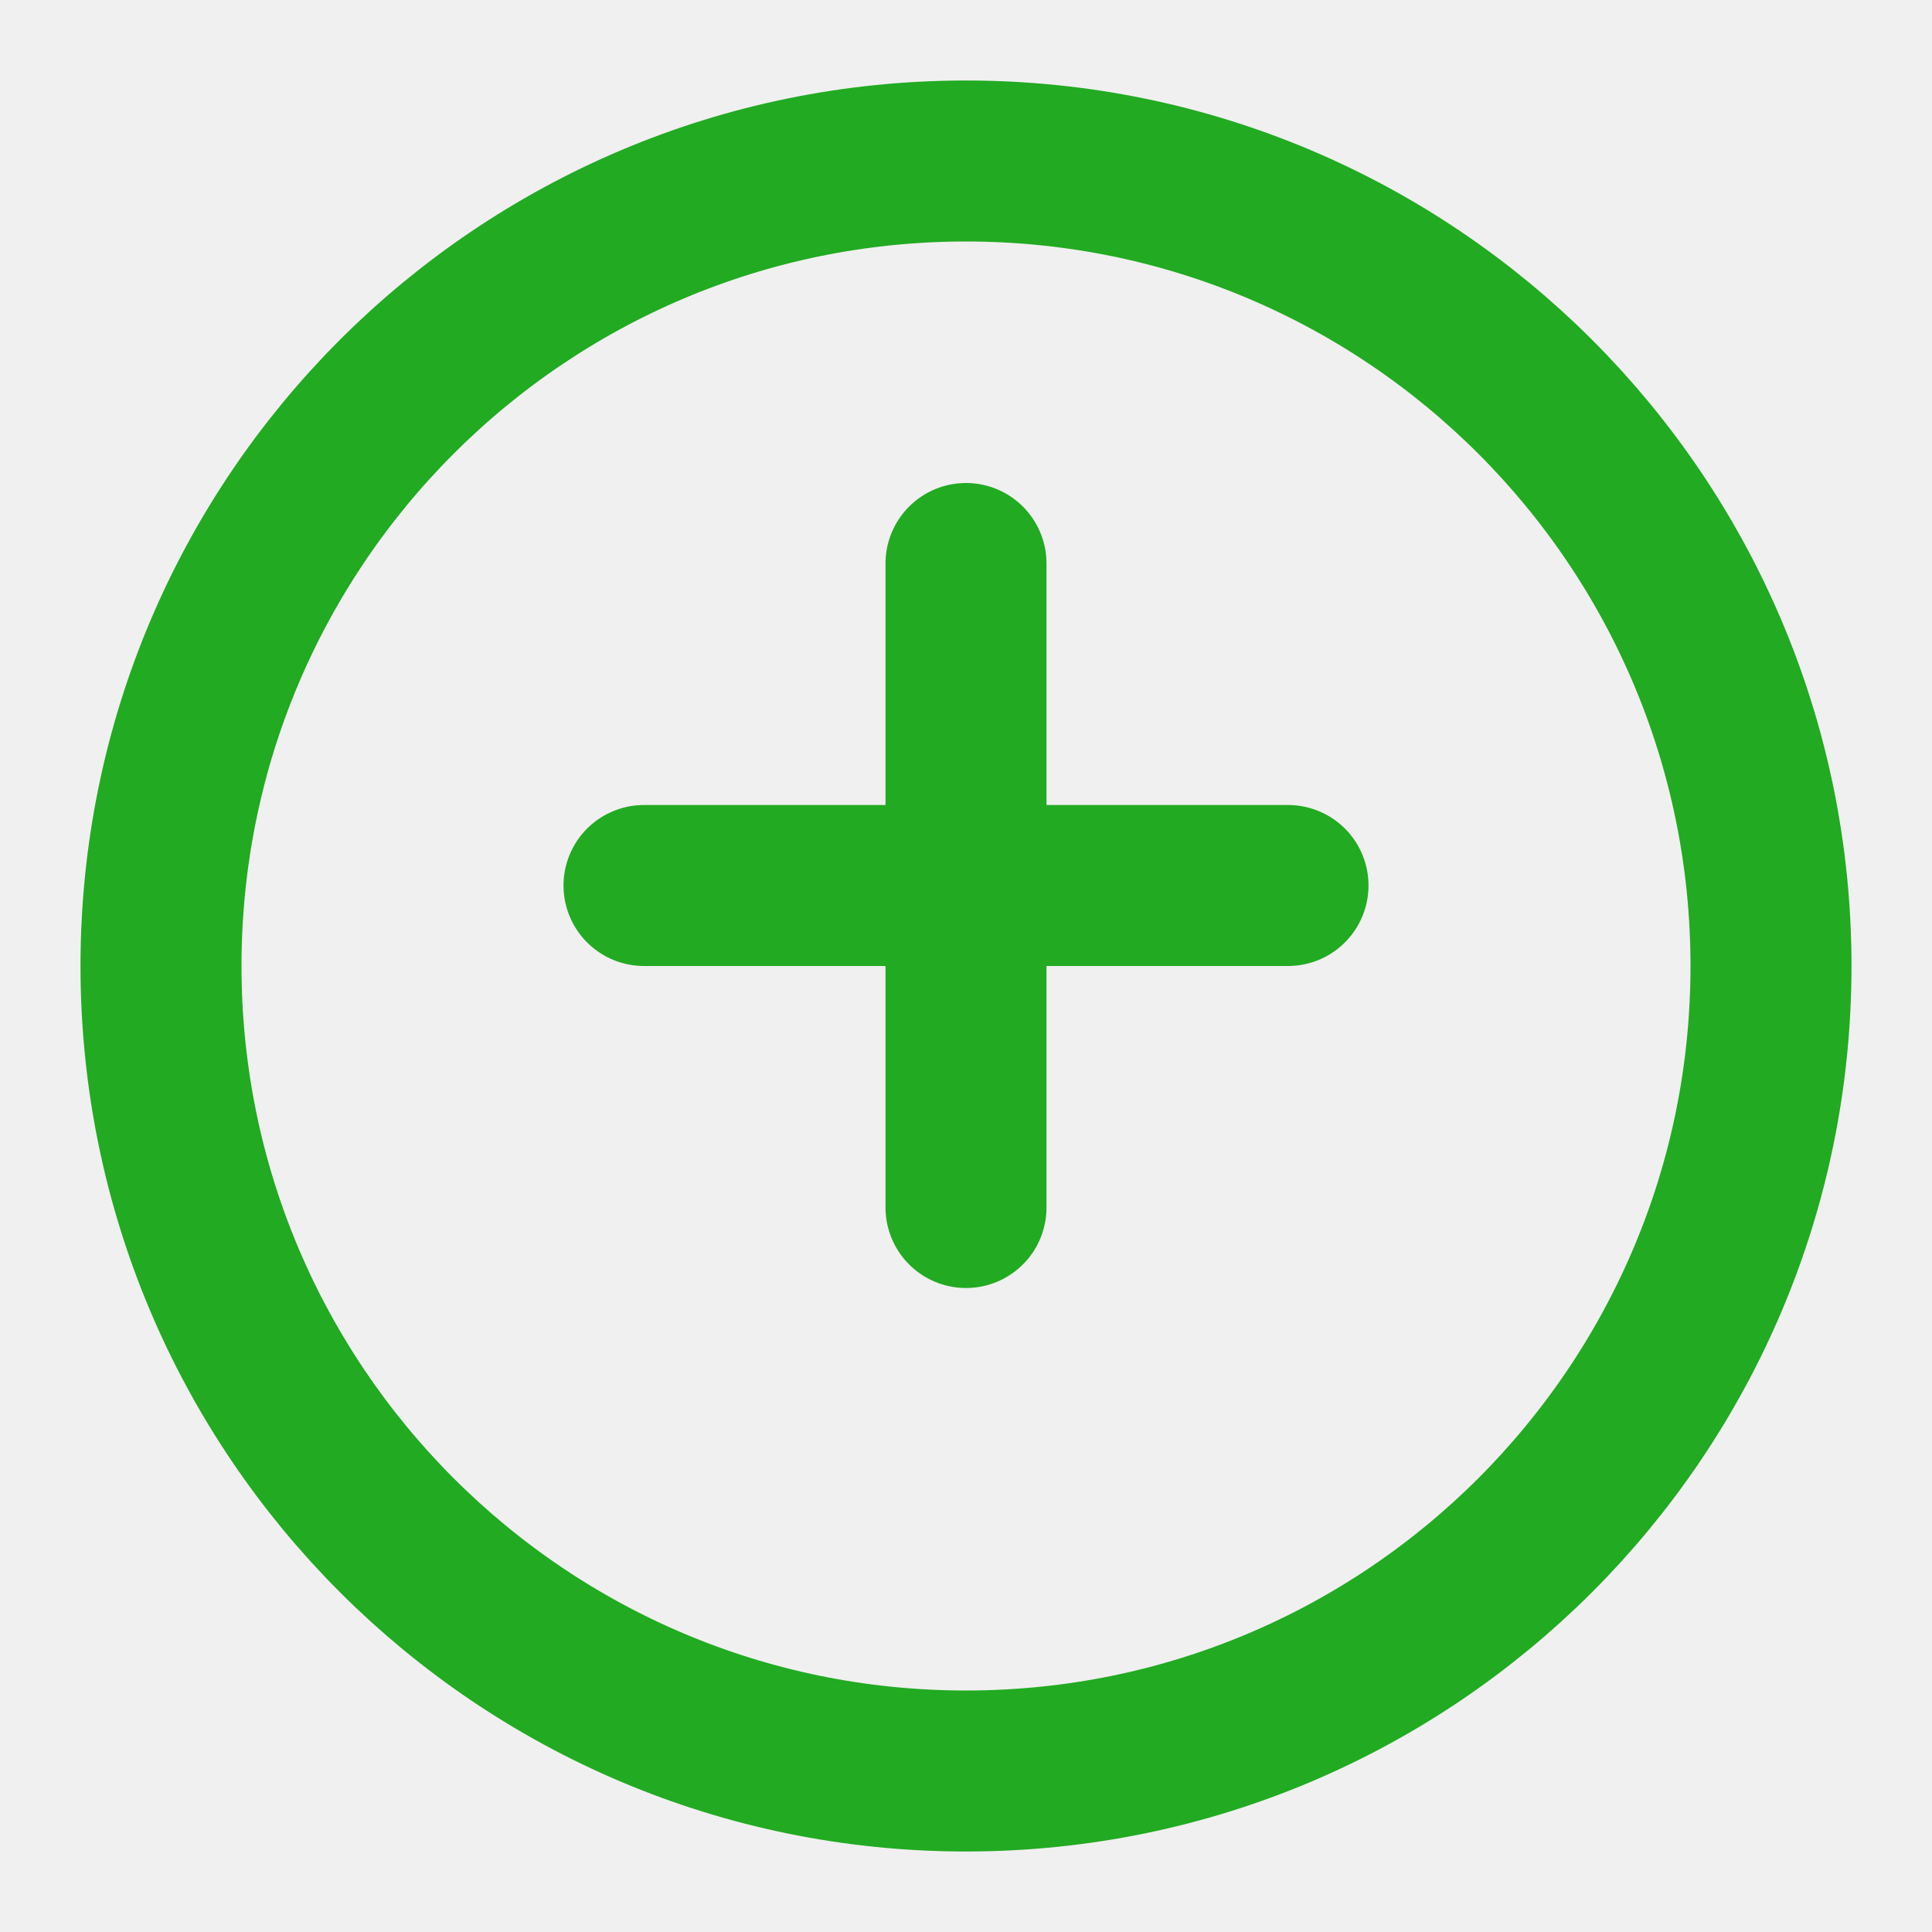
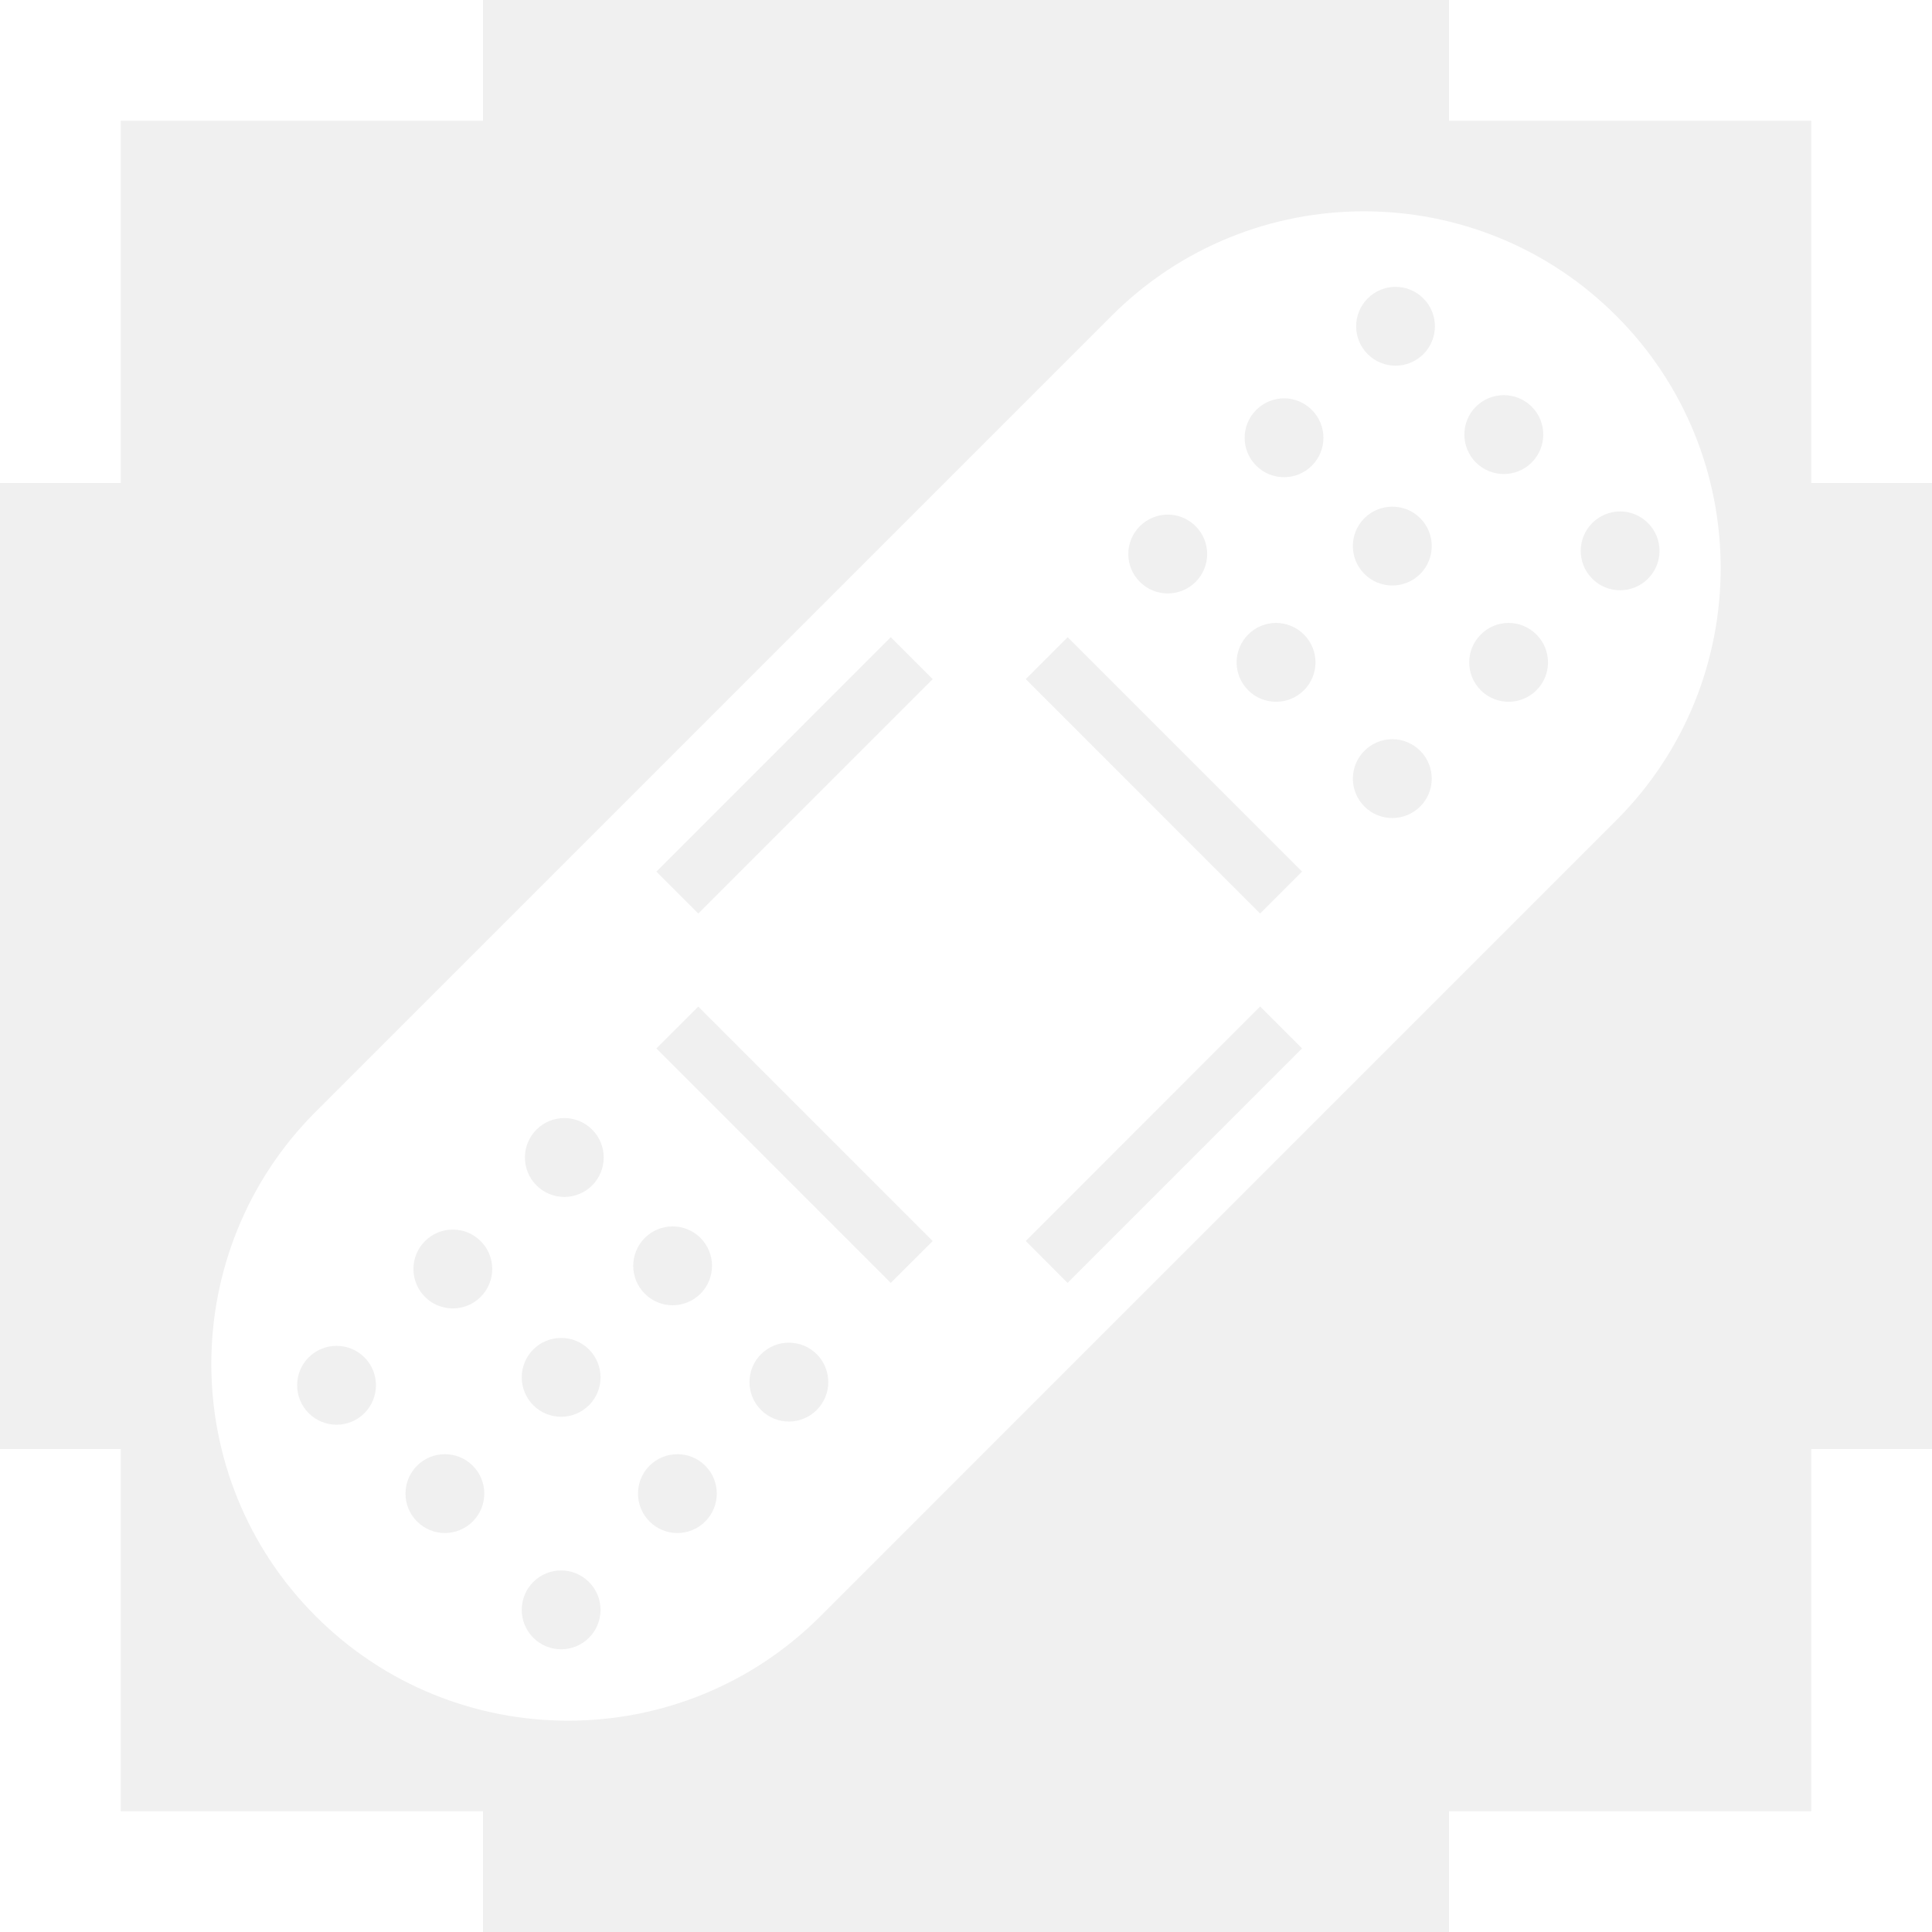
- <svg xmlns="http://www.w3.org/2000/svg" width="24" height="24" viewBox="0 0 24 24" fill="none">
-   <circle cx="12" cy="12" r="10" stroke="#22AA22" stroke-width="2" fill="none" />
-   <path d="M8 11h8M12 7v8" stroke="#22AA22" stroke-width="2" stroke-linecap="round" />
+ <svg xmlns="http://www.w3.org/2000/svg" width="64" height="64" viewBox="0 0 64 64" fill="none">
+   <path d="M16 6.99381e-07V4H4V16H6.99381e-07V6.99381e-07H16Z" fill="white" />
+   <path d="M64 16H60V4L48 4V0L64 6.99381e-07V16Z" fill="white" />
+   <path d="M48 64V60H60L60 48H64V64H48Z" fill="white" />
+   <path d="M0 48H4L4 60H16V64H6.99381e-07L0 48Z" fill="white" />
+   <path d="M45.182 7C42.156 7 39.133 8.154 36.826 10.46L10.46 36.825C5.847 41.439 5.847 48.927 10.46 53.54C15.073 58.153 22.564 58.154 27.177 53.54L53.54 27.176C58.153 22.562 58.153 15.074 53.54 10.461C51.234 8.154 48.207 7 45.182 7ZM46.229 9.502C46.563 9.502 46.897 9.631 47.152 9.886C47.661 10.396 47.661 11.221 47.152 11.731C46.642 12.241 45.816 12.241 45.306 11.731C44.797 11.221 44.797 10.396 45.306 9.886C45.427 9.764 45.571 9.668 45.73 9.602C45.888 9.536 46.058 9.502 46.229 9.502ZM49.817 13.09C50.151 13.09 50.485 13.216 50.74 13.471C51.25 13.981 51.25 14.81 50.74 15.32C50.23 15.83 49.401 15.83 48.891 15.32C48.382 14.81 48.382 13.981 48.891 13.471C49.146 13.216 49.483 13.09 49.817 13.09ZM42.535 13.195C42.87 13.195 43.203 13.325 43.458 13.58C43.968 14.09 43.968 14.915 43.458 15.425C42.948 15.935 42.123 15.935 41.613 15.425C41.103 14.915 41.103 14.089 41.613 13.58C41.734 13.458 41.877 13.361 42.036 13.296C42.194 13.23 42.364 13.195 42.535 13.195ZM46.124 16.784C46.458 16.784 46.791 16.91 47.046 17.165C47.556 17.675 47.556 18.503 47.046 19.013C46.536 19.523 45.708 19.523 45.198 19.013C44.688 18.503 44.688 17.675 45.198 17.165C45.453 16.91 45.789 16.784 46.124 16.784ZM53.668 16.942C54.002 16.942 54.336 17.071 54.591 17.326C55.101 17.836 55.101 18.661 54.591 19.171C54.081 19.681 53.256 19.681 52.746 19.171C52.236 18.661 52.236 17.836 52.746 17.326C52.867 17.204 53.011 17.108 53.169 17.042C53.327 16.976 53.497 16.942 53.668 16.942ZM38.684 17.047C39.019 17.047 39.352 17.176 39.607 17.431C40.117 17.941 40.117 18.766 39.607 19.276C39.097 19.786 38.268 19.786 37.759 19.276C37.249 18.766 37.249 17.941 37.759 17.431C37.88 17.309 38.024 17.213 38.183 17.147C38.342 17.081 38.512 17.047 38.684 17.047ZM42.27 20.635C42.604 20.635 42.94 20.765 43.195 21.02C43.705 21.529 43.705 22.355 43.195 22.865C42.685 23.375 41.857 23.375 41.347 22.865C40.837 22.355 40.837 21.529 41.347 21.02C41.468 20.898 41.612 20.801 41.77 20.735C41.928 20.669 42.098 20.636 42.27 20.635ZM49.975 20.635C50.309 20.635 50.642 20.765 50.897 21.02C51.407 21.529 51.407 22.355 50.897 22.865C50.387 23.375 49.562 23.375 49.052 22.865C48.542 22.355 48.542 21.529 49.052 21.02C49.173 20.898 49.317 20.801 49.475 20.735C49.633 20.669 49.803 20.636 49.975 20.635ZM29.508 21.108L30.897 22.497L23.132 30.262L21.744 28.873L29.508 21.108ZM35.368 21.108L43.133 28.873L41.744 30.262L33.98 22.497L35.368 21.108ZM46.124 24.487C46.458 24.487 46.791 24.616 47.046 24.871C47.556 25.381 47.556 26.206 47.046 26.716C46.536 27.226 45.708 27.226 45.198 26.716C44.688 26.206 44.688 25.381 45.198 24.871C45.319 24.749 45.464 24.652 45.623 24.586C45.782 24.52 45.952 24.487 46.124 24.487ZM41.744 33.341L43.133 34.73L35.365 42.498L33.98 41.11L41.744 33.341ZM23.132 33.345L30.897 41.11L29.508 42.498L21.744 34.73L23.132 33.345ZM18.694 37.038C19.028 37.038 19.361 37.164 19.616 37.419C20.126 37.929 20.126 38.758 19.616 39.268C19.106 39.778 18.281 39.778 17.771 39.268C17.261 38.758 17.261 37.929 17.771 37.419C18.026 37.164 18.359 37.038 18.694 37.038ZM22.282 40.627C22.616 40.627 22.95 40.753 23.204 41.008C23.714 41.518 23.714 42.346 23.204 42.856C22.695 43.366 21.869 43.366 21.36 42.856C20.849 42.346 20.849 41.518 21.36 41.008C21.614 40.753 21.948 40.627 22.282 40.627ZM15 40.732C15.334 40.732 15.668 40.858 15.923 41.113C16.433 41.623 16.433 42.451 15.923 42.961C15.413 43.471 14.587 43.471 14.078 42.961C13.568 42.451 13.568 41.623 14.078 41.113C14.199 40.992 14.342 40.896 14.501 40.83C14.659 40.765 14.829 40.731 15 40.732ZM18.588 44.321C18.923 44.321 19.256 44.447 19.511 44.702C20.021 45.212 20.021 46.04 19.511 46.55C19.001 47.06 18.176 47.06 17.666 46.55C17.156 46.04 17.156 45.212 17.666 44.702C17.921 44.447 18.254 44.321 18.588 44.321ZM26.133 44.478C26.467 44.478 26.8 44.604 27.055 44.859C27.565 45.369 27.565 46.198 27.055 46.708C26.546 47.218 25.72 47.218 25.21 46.708C24.7 46.198 24.7 45.369 25.21 44.859C25.331 44.738 25.475 44.642 25.634 44.577C25.792 44.511 25.962 44.478 26.133 44.478ZM11.149 44.583C11.483 44.583 11.816 44.709 12.072 44.964C12.581 45.474 12.581 46.303 12.072 46.813C11.562 47.323 10.736 47.323 10.226 46.813C9.716 46.303 9.716 45.474 10.226 44.964C10.347 44.843 10.491 44.747 10.649 44.682C10.808 44.616 10.978 44.583 11.149 44.583ZM14.737 48.172C15.072 48.172 15.405 48.298 15.66 48.553C16.17 49.063 16.17 49.891 15.66 50.401C15.15 50.911 14.325 50.911 13.815 50.401C13.305 49.891 13.305 49.063 13.815 48.553C13.936 48.431 14.08 48.336 14.238 48.27C14.396 48.205 14.566 48.172 14.737 48.172ZM22.439 48.172C22.773 48.172 23.107 48.298 23.362 48.553C23.872 49.063 23.872 49.891 23.362 50.401C22.852 50.911 22.027 50.911 21.517 50.401C21.007 49.891 21.007 49.063 21.517 48.553C21.638 48.431 21.782 48.336 21.94 48.27C22.099 48.205 22.268 48.172 22.439 48.172ZM18.588 52.023C18.922 52.023 19.256 52.152 19.511 52.407C20.021 52.917 20.021 53.743 19.511 54.253C19.001 54.762 18.175 54.762 17.666 54.253C17.156 53.743 17.156 52.914 17.666 52.404C17.921 52.149 18.254 52.023 18.588 52.023Z" fill="white" />
</svg>
